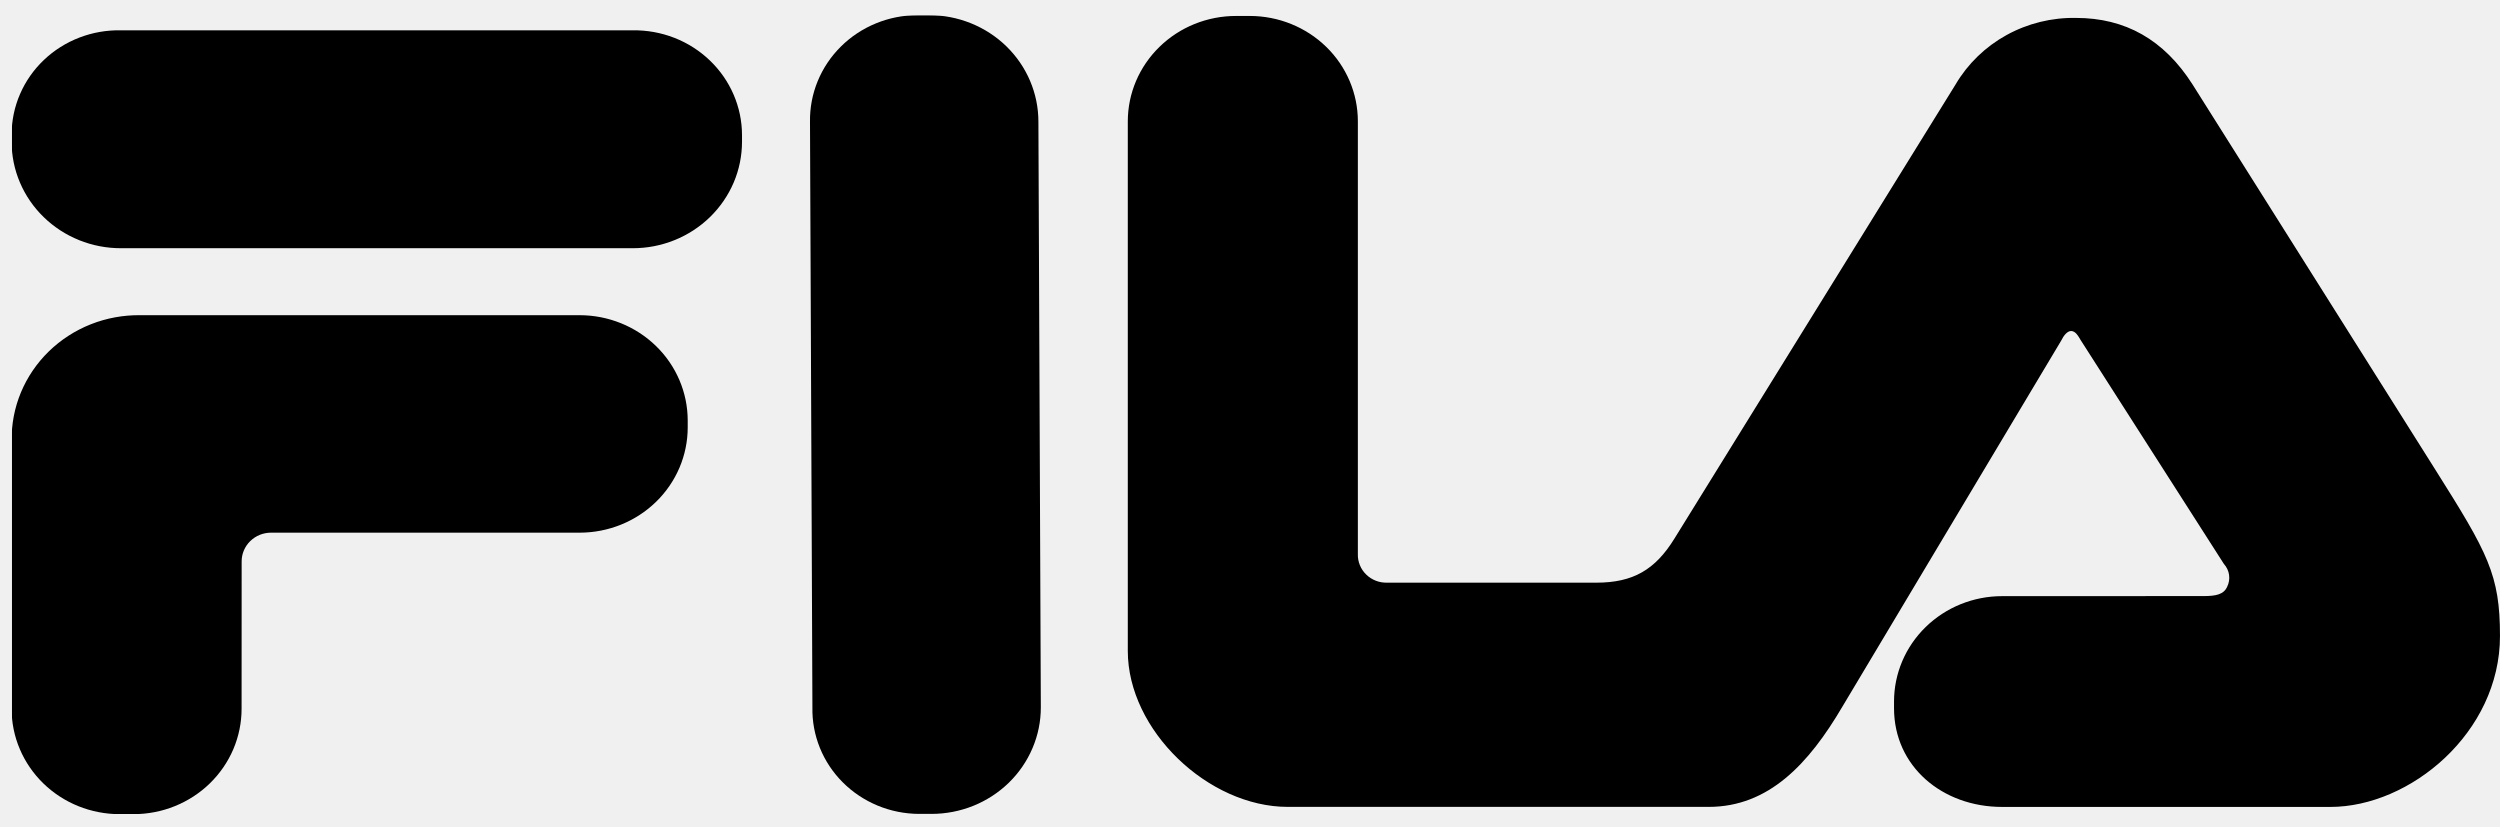
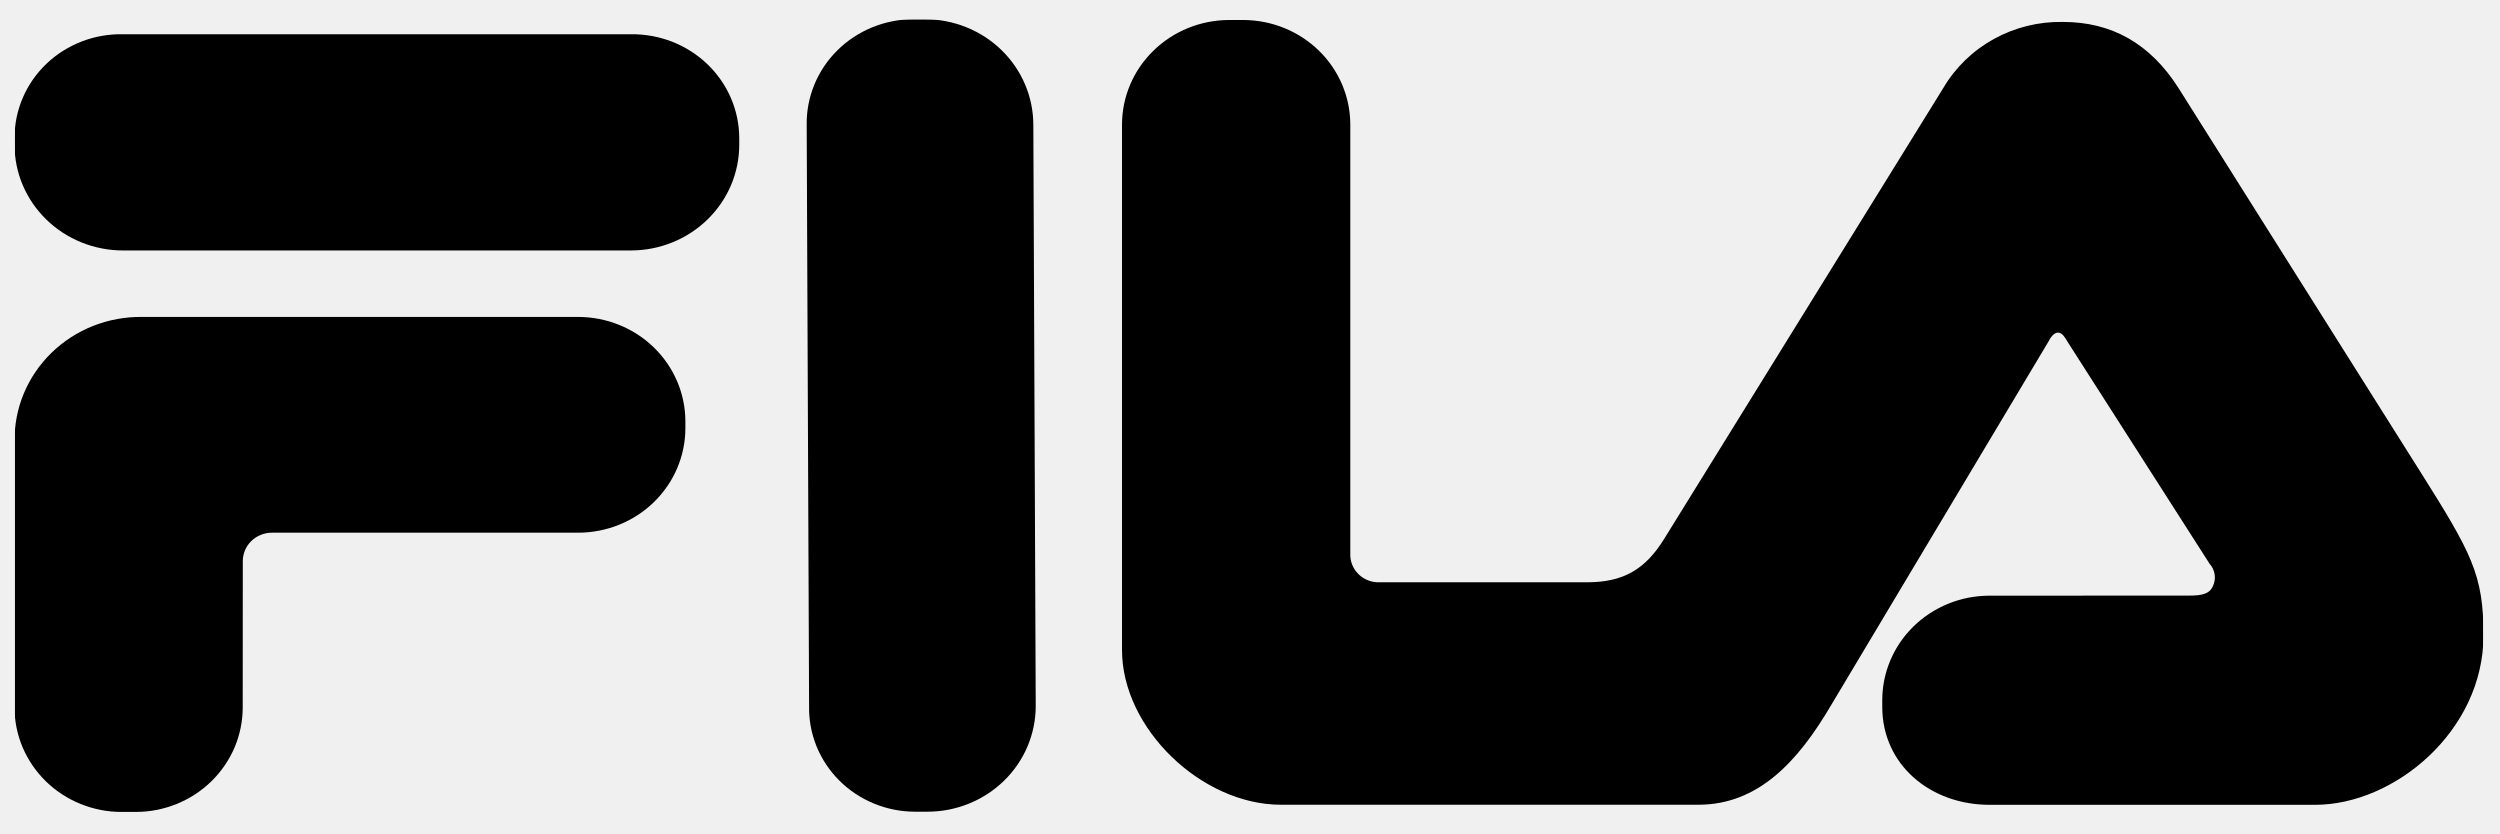
- <svg xmlns="http://www.w3.org/2000/svg" width="118" height="39" viewBox="0 0 118 39" fill="none">
-   <g clip-path="url(#clip0_3_805)">
-     <mask id="mask0_3_805" style="mask-type:luminance" maskUnits="userSpaceOnUse" x="0" y="0" width="118" height="39">
-       <path d="M0.547 38.429H118V0.714H0.547V38.429Z" fill="white" />
+ <svg xmlns="http://www.w3.org/2000/svg" width="93" height="31" viewBox="0 0 93 31" fill="none">
+   <g clip-path="url(#clip0_107_6)">
+     <mask id="mask0_107_6" style="mask-type:luminance" maskUnits="userSpaceOnUse" x="0" y="0" width="93" height="31">
+       <path d="M0.54 30.206H92.387V0.714H0.54V30.206Z" fill="white" />
    </mask>
-     <g mask="url(#mask0_3_805)">
-       <path d="M38.346 33.386L38.232 5.746C38.222 5.09 38.345 4.439 38.595 3.83C38.845 3.221 39.217 2.667 39.688 2.199C40.159 1.731 40.721 1.359 41.342 1.104C41.962 0.849 42.628 0.717 43.3 0.715H43.853C44.531 0.715 45.202 0.845 45.828 1.098C46.454 1.35 47.023 1.721 47.503 2.188C47.982 2.655 48.362 3.21 48.621 3.82C48.88 4.431 49.013 5.085 49.013 5.746L49.127 33.386C49.128 34.047 48.995 34.701 48.735 35.311C48.476 35.922 48.096 36.477 47.617 36.944C47.137 37.411 46.568 37.781 45.942 38.034C45.316 38.286 44.645 38.416 43.967 38.416H43.379C42.708 38.413 42.044 38.281 41.426 38.025C40.809 37.77 40.249 37.397 39.781 36.929C39.312 36.461 38.944 35.907 38.698 35.298C38.452 34.69 38.332 34.04 38.346 33.386Z" fill="black" />
-       <path d="M103.485 3.982L114.95 22.173C117.428 26.103 117.999 27.125 117.999 30.019C117.999 34.585 113.753 38.087 109.992 38.087H94.5C91.681 38.087 89.398 36.177 89.398 33.429V33.111C89.398 31.793 89.935 30.528 90.892 29.595C91.849 28.662 93.146 28.138 94.499 28.138L103.998 28.135C104.595 28.135 104.96 28.059 105.122 27.695C105.208 27.521 105.239 27.326 105.212 27.134C105.185 26.943 105.1 26.764 104.969 26.619L98.203 16.045C98.097 15.868 97.966 15.624 97.756 15.624C97.561 15.624 97.391 15.868 97.299 16.059L86.969 33.34C85.361 36.081 83.468 38.085 80.649 38.085H60.785C57.024 38.085 53.232 34.465 53.232 30.726V5.729C53.233 4.409 53.77 3.144 54.728 2.211C55.685 1.278 56.983 0.753 58.337 0.753H58.99C60.343 0.754 61.64 1.278 62.597 2.21C63.553 3.142 64.091 4.407 64.091 5.726V26.149C64.085 26.328 64.117 26.507 64.185 26.674C64.253 26.841 64.355 26.993 64.486 27.12C64.616 27.247 64.772 27.346 64.943 27.412C65.115 27.478 65.298 27.508 65.482 27.502H75.349C77.08 27.502 78.126 26.893 79.032 25.423L92.306 3.982C92.878 3.011 93.707 2.208 94.706 1.656C95.706 1.105 96.839 0.825 97.987 0.846C100.306 0.846 102.136 1.867 103.485 3.982Z" fill="black" />
-       <path d="M12.794 25.142C12.612 25.142 12.431 25.177 12.262 25.245C12.093 25.314 11.94 25.414 11.811 25.54C11.682 25.666 11.58 25.816 11.51 25.981C11.441 26.146 11.405 26.322 11.406 26.5L11.403 33.454C11.403 34.107 11.271 34.754 11.015 35.358C10.758 35.961 10.382 36.51 9.908 36.972C9.434 37.434 8.871 37.8 8.252 38.05C7.633 38.3 6.969 38.428 6.299 38.428H5.649C4.979 38.428 4.315 38.299 3.696 38.05C3.077 37.8 2.514 37.433 2.04 36.971C1.567 36.509 1.191 35.961 0.935 35.357C0.678 34.754 0.547 34.107 0.547 33.454L0.55 20.801C0.538 20.02 0.687 19.245 0.988 18.521C1.29 17.798 1.737 17.14 2.303 16.588C2.869 16.036 3.544 15.6 4.286 15.306C5.028 15.012 5.824 14.867 6.625 14.877H27.359C28.711 14.878 30.008 15.402 30.965 16.334C31.922 17.265 32.459 18.53 32.46 19.848V20.171C32.46 21.489 31.923 22.754 30.966 23.686C30.009 24.618 28.712 25.142 27.36 25.142H12.794Z" fill="black" />
-       <path d="M5.709 1.431H29.863C30.536 1.421 31.204 1.542 31.829 1.785C32.453 2.029 33.022 2.391 33.502 2.851C33.982 3.31 34.364 3.858 34.625 4.463C34.886 5.067 35.022 5.716 35.023 6.372V6.689C35.023 7.35 34.89 8.003 34.631 8.614C34.371 9.224 33.991 9.778 33.512 10.245C33.033 10.712 32.464 11.082 31.838 11.334C31.212 11.587 30.541 11.717 29.863 11.716H5.709C5.031 11.717 4.36 11.587 3.734 11.335C3.108 11.082 2.539 10.712 2.06 10.245C1.58 9.778 1.2 9.224 0.941 8.614C0.681 8.004 0.548 7.35 0.548 6.689V6.339C0.55 5.684 0.686 5.037 0.948 4.435C1.209 3.832 1.592 3.286 2.072 2.83C2.552 2.373 3.122 2.014 3.746 1.774C4.37 1.534 5.038 1.417 5.709 1.431Z" fill="black" />
+     <g mask="url(#mask0_107_6)">
+       <path d="M30.098 26.263L30.009 4.649C30.001 4.136 30.098 3.627 30.293 3.15C30.489 2.674 30.779 2.241 31.148 1.875C31.516 1.509 31.956 1.218 32.441 1.019C32.926 0.82 33.447 0.716 33.973 0.715H34.404C34.934 0.715 35.459 0.816 35.949 1.014C36.439 1.211 36.884 1.501 37.259 1.866C37.633 2.232 37.931 2.666 38.133 3.143C38.336 3.62 38.44 4.132 38.44 4.649L38.529 26.263C38.529 26.779 38.425 27.291 38.223 27.768C38.02 28.246 37.723 28.68 37.348 29.045C36.973 29.41 36.528 29.7 36.038 29.897C35.549 30.095 35.024 30.196 34.494 30.196H34.034C33.509 30.194 32.99 30.09 32.507 29.891C32.024 29.691 31.587 29.4 31.22 29.034C30.854 28.667 30.566 28.234 30.373 27.758C30.181 27.282 30.087 26.774 30.098 26.263Z" fill="black" />
+       <path d="M81.036 3.269L90.001 17.494C91.939 20.567 92.386 21.366 92.386 23.629C92.386 27.2 89.066 29.939 86.124 29.939H74.01C71.805 29.939 70.02 28.445 70.02 26.296V26.047C70.02 25.016 70.44 24.027 71.188 23.298C71.936 22.569 72.951 22.159 74.009 22.159L81.437 22.156C81.904 22.156 82.189 22.097 82.316 21.812C82.383 21.676 82.408 21.523 82.386 21.374C82.365 21.224 82.299 21.084 82.196 20.971L76.905 12.702C76.822 12.564 76.72 12.373 76.556 12.373C76.404 12.373 76.271 12.564 76.199 12.713L68.121 26.226C66.863 28.37 65.383 29.936 63.178 29.936H47.645C44.704 29.936 41.739 27.106 41.739 24.182V4.635C41.739 3.603 42.16 2.613 42.909 1.884C43.657 1.154 44.672 0.744 45.731 0.744H46.241C47.299 0.744 48.314 1.154 49.062 1.883C49.81 2.612 50.23 3.601 50.231 4.632V20.603C50.226 20.743 50.251 20.883 50.304 21.014C50.357 21.144 50.437 21.263 50.539 21.362C50.641 21.461 50.763 21.539 50.897 21.591C51.031 21.642 51.175 21.666 51.319 21.661H59.034C60.388 21.661 61.206 21.185 61.914 20.035L72.294 3.269C72.741 2.51 73.39 1.882 74.171 1.45C74.953 1.019 75.839 0.8 76.737 0.816C78.55 0.816 79.981 1.615 81.036 3.269Z" fill="black" />
+       <path d="M10.117 19.816C9.975 19.816 9.833 19.843 9.701 19.897C9.569 19.95 9.449 20.029 9.348 20.127C9.247 20.226 9.167 20.343 9.113 20.472C9.059 20.601 9.031 20.739 9.032 20.878L9.029 26.316C9.029 26.827 8.926 27.333 8.726 27.805C8.525 28.277 8.231 28.706 7.86 29.067C7.49 29.428 7.05 29.715 6.565 29.91C6.081 30.105 5.562 30.206 5.038 30.205H4.53C4.006 30.206 3.487 30.105 3.003 29.91C2.518 29.714 2.079 29.428 1.708 29.066C1.337 28.705 1.044 28.276 0.843 27.804C0.643 27.332 0.54 26.826 0.54 26.316L0.542 16.421C0.533 15.811 0.65 15.205 0.885 14.639C1.121 14.073 1.47 13.559 1.913 13.127C2.356 12.695 2.884 12.354 3.464 12.124C4.044 11.895 4.666 11.781 5.293 11.79H21.506C22.564 11.79 23.578 12.199 24.326 12.928C25.075 13.657 25.495 14.645 25.496 15.676V15.929C25.496 16.96 25.075 17.948 24.327 18.677C23.579 19.406 22.565 19.816 21.507 19.816H10.117Z" fill="black" />
+       <path d="M4.577 1.274H23.465C23.991 1.267 24.514 1.361 25.002 1.551C25.491 1.742 25.935 2.025 26.311 2.384C26.686 2.744 26.985 3.172 27.189 3.645C27.393 4.117 27.499 4.625 27.5 5.138V5.386C27.5 5.902 27.396 6.414 27.193 6.891C26.99 7.368 26.693 7.801 26.318 8.166C25.944 8.531 25.499 8.821 25.009 9.018C24.52 9.216 23.995 9.317 23.465 9.317H4.577C4.047 9.317 3.522 9.216 3.032 9.018C2.543 8.821 2.098 8.532 1.723 8.166C1.348 7.801 1.051 7.368 0.848 6.891C0.645 6.414 0.541 5.902 0.541 5.386V5.112C0.543 4.6 0.649 4.094 0.854 3.623C1.058 3.152 1.357 2.725 1.733 2.368C2.109 2.01 2.554 1.73 3.042 1.542C3.53 1.354 4.052 1.263 4.577 1.274Z" fill="black" />
    </g>
  </g>
  <defs>
-     <clipPath id="clip0_3_805">
-       <rect width="117.453" height="37.714" fill="white" transform="translate(0.546875 0.714355)" />
+     <clipPath id="clip0_107_6">
+       <rect width="91.847" height="29.492" fill="white" transform="translate(0.540039 0.713867)" />
    </clipPath>
  </defs>
</svg>
